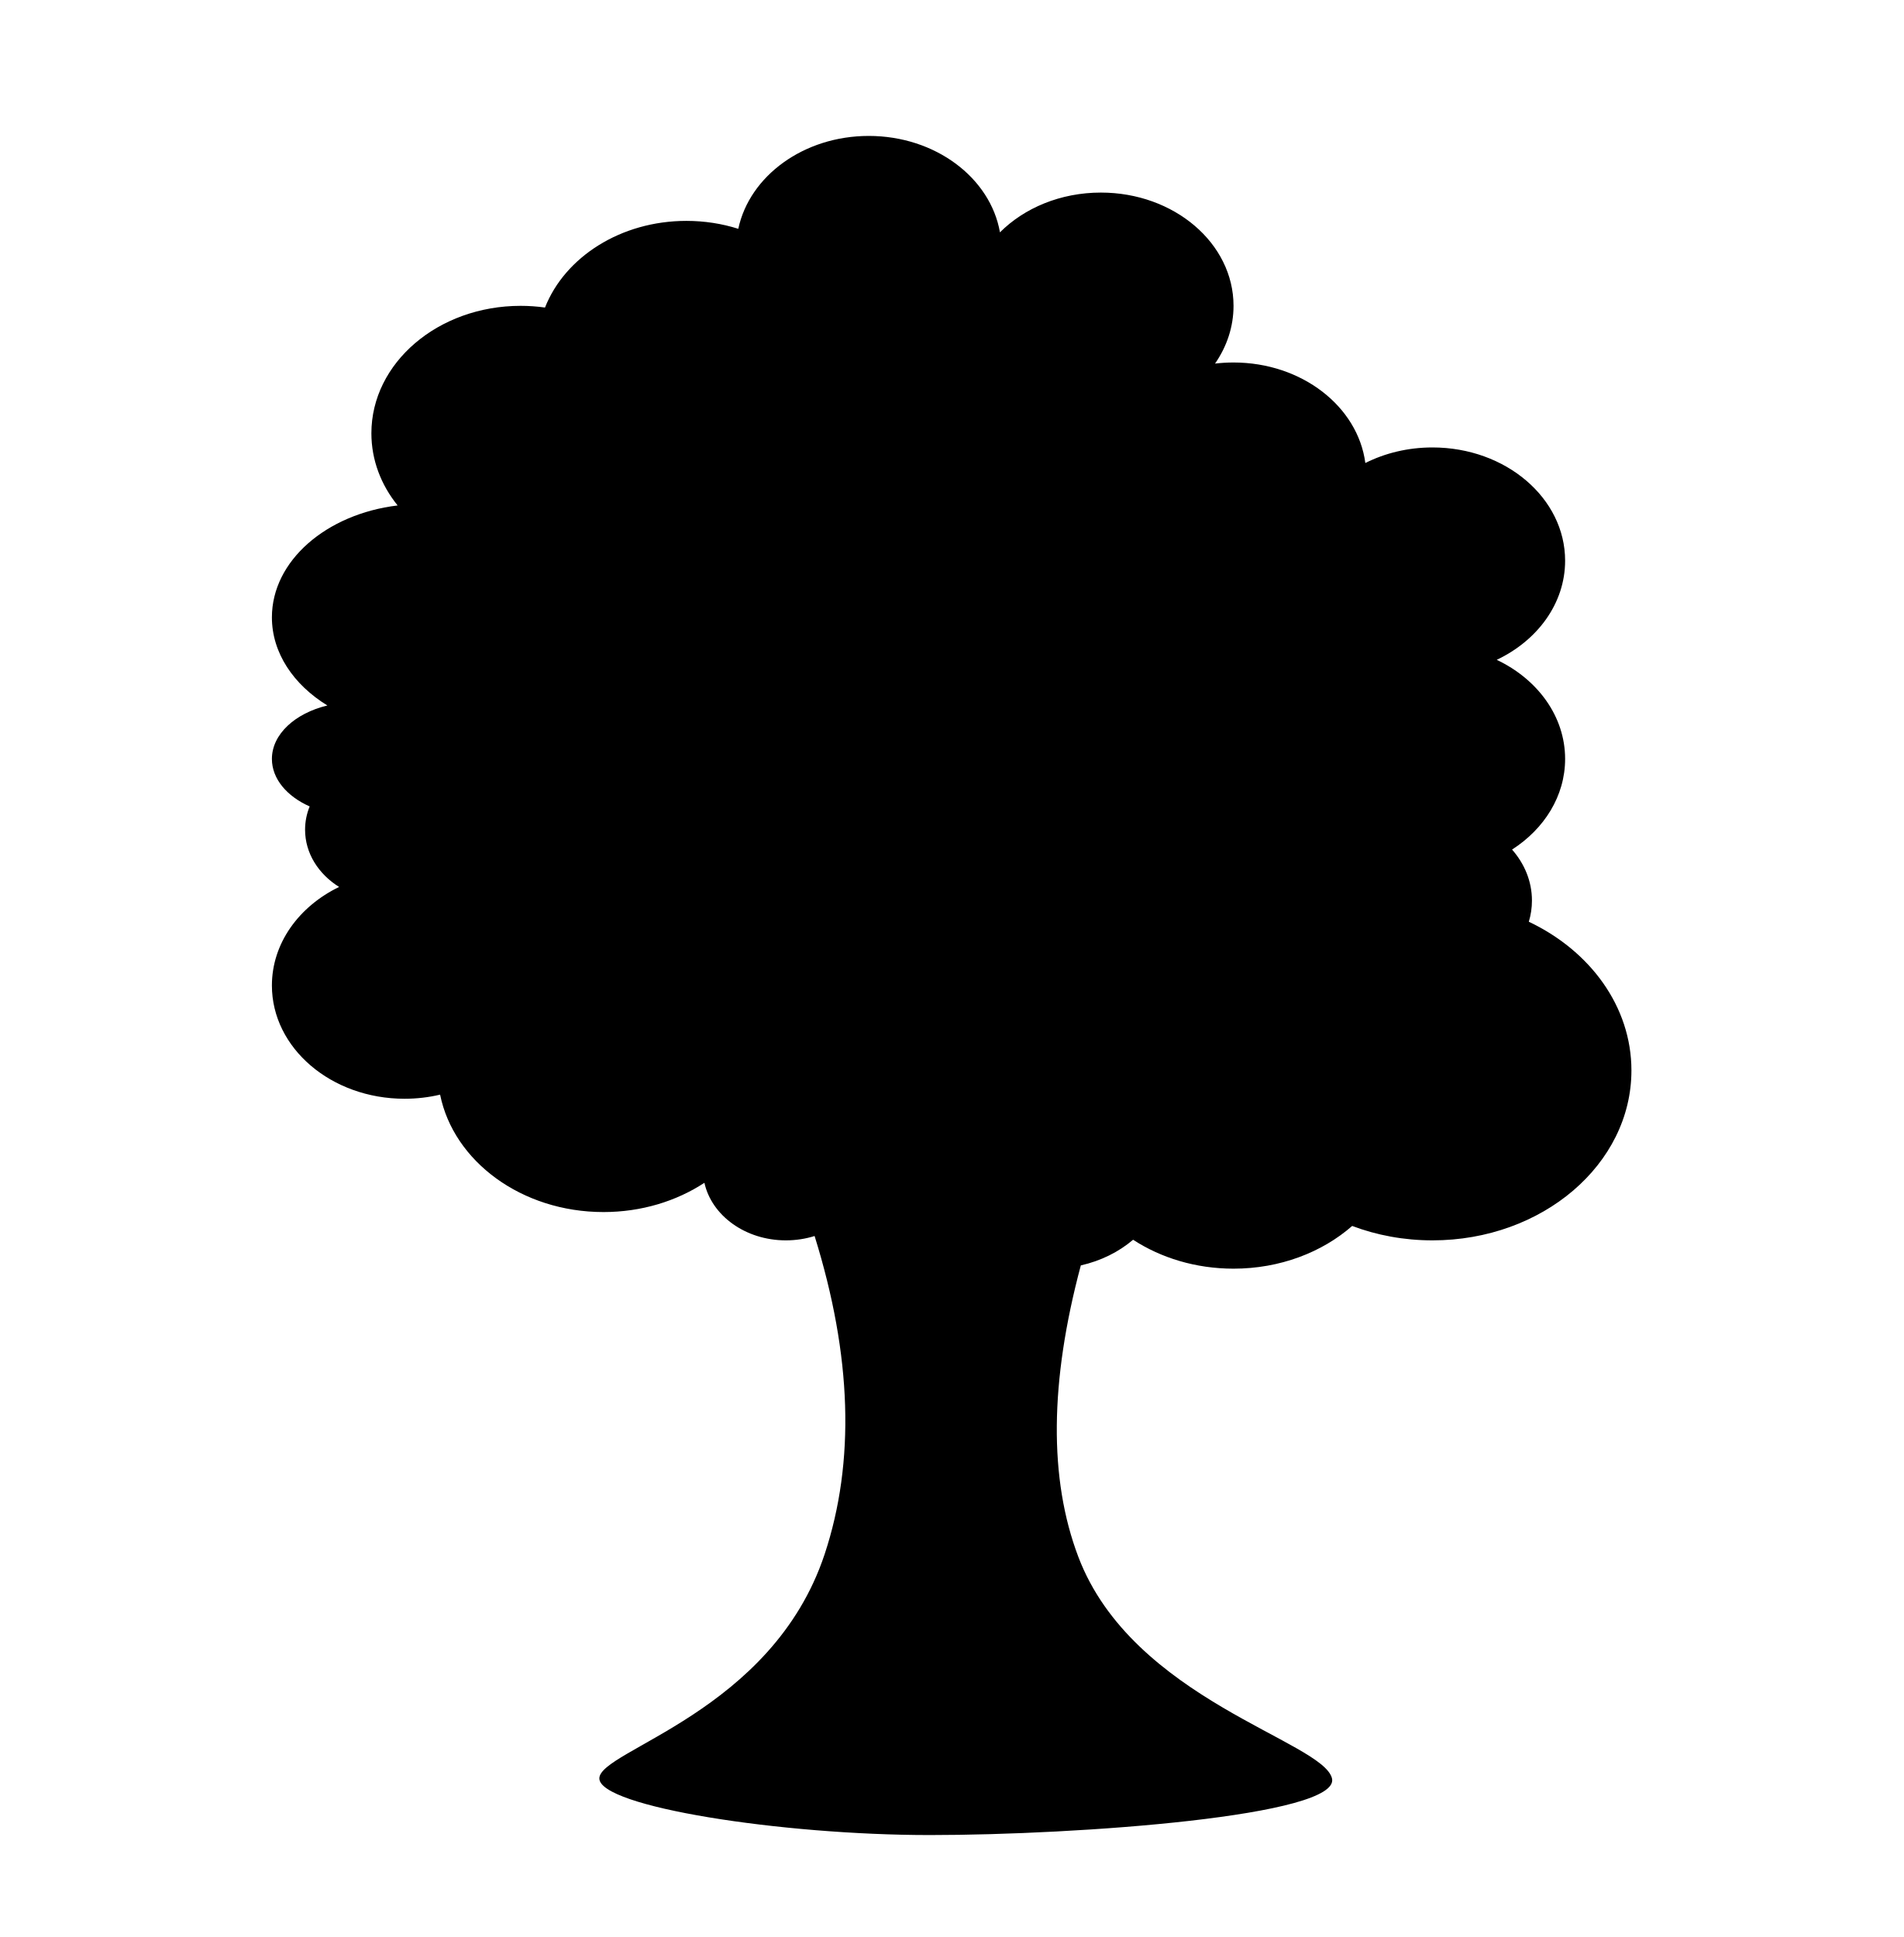
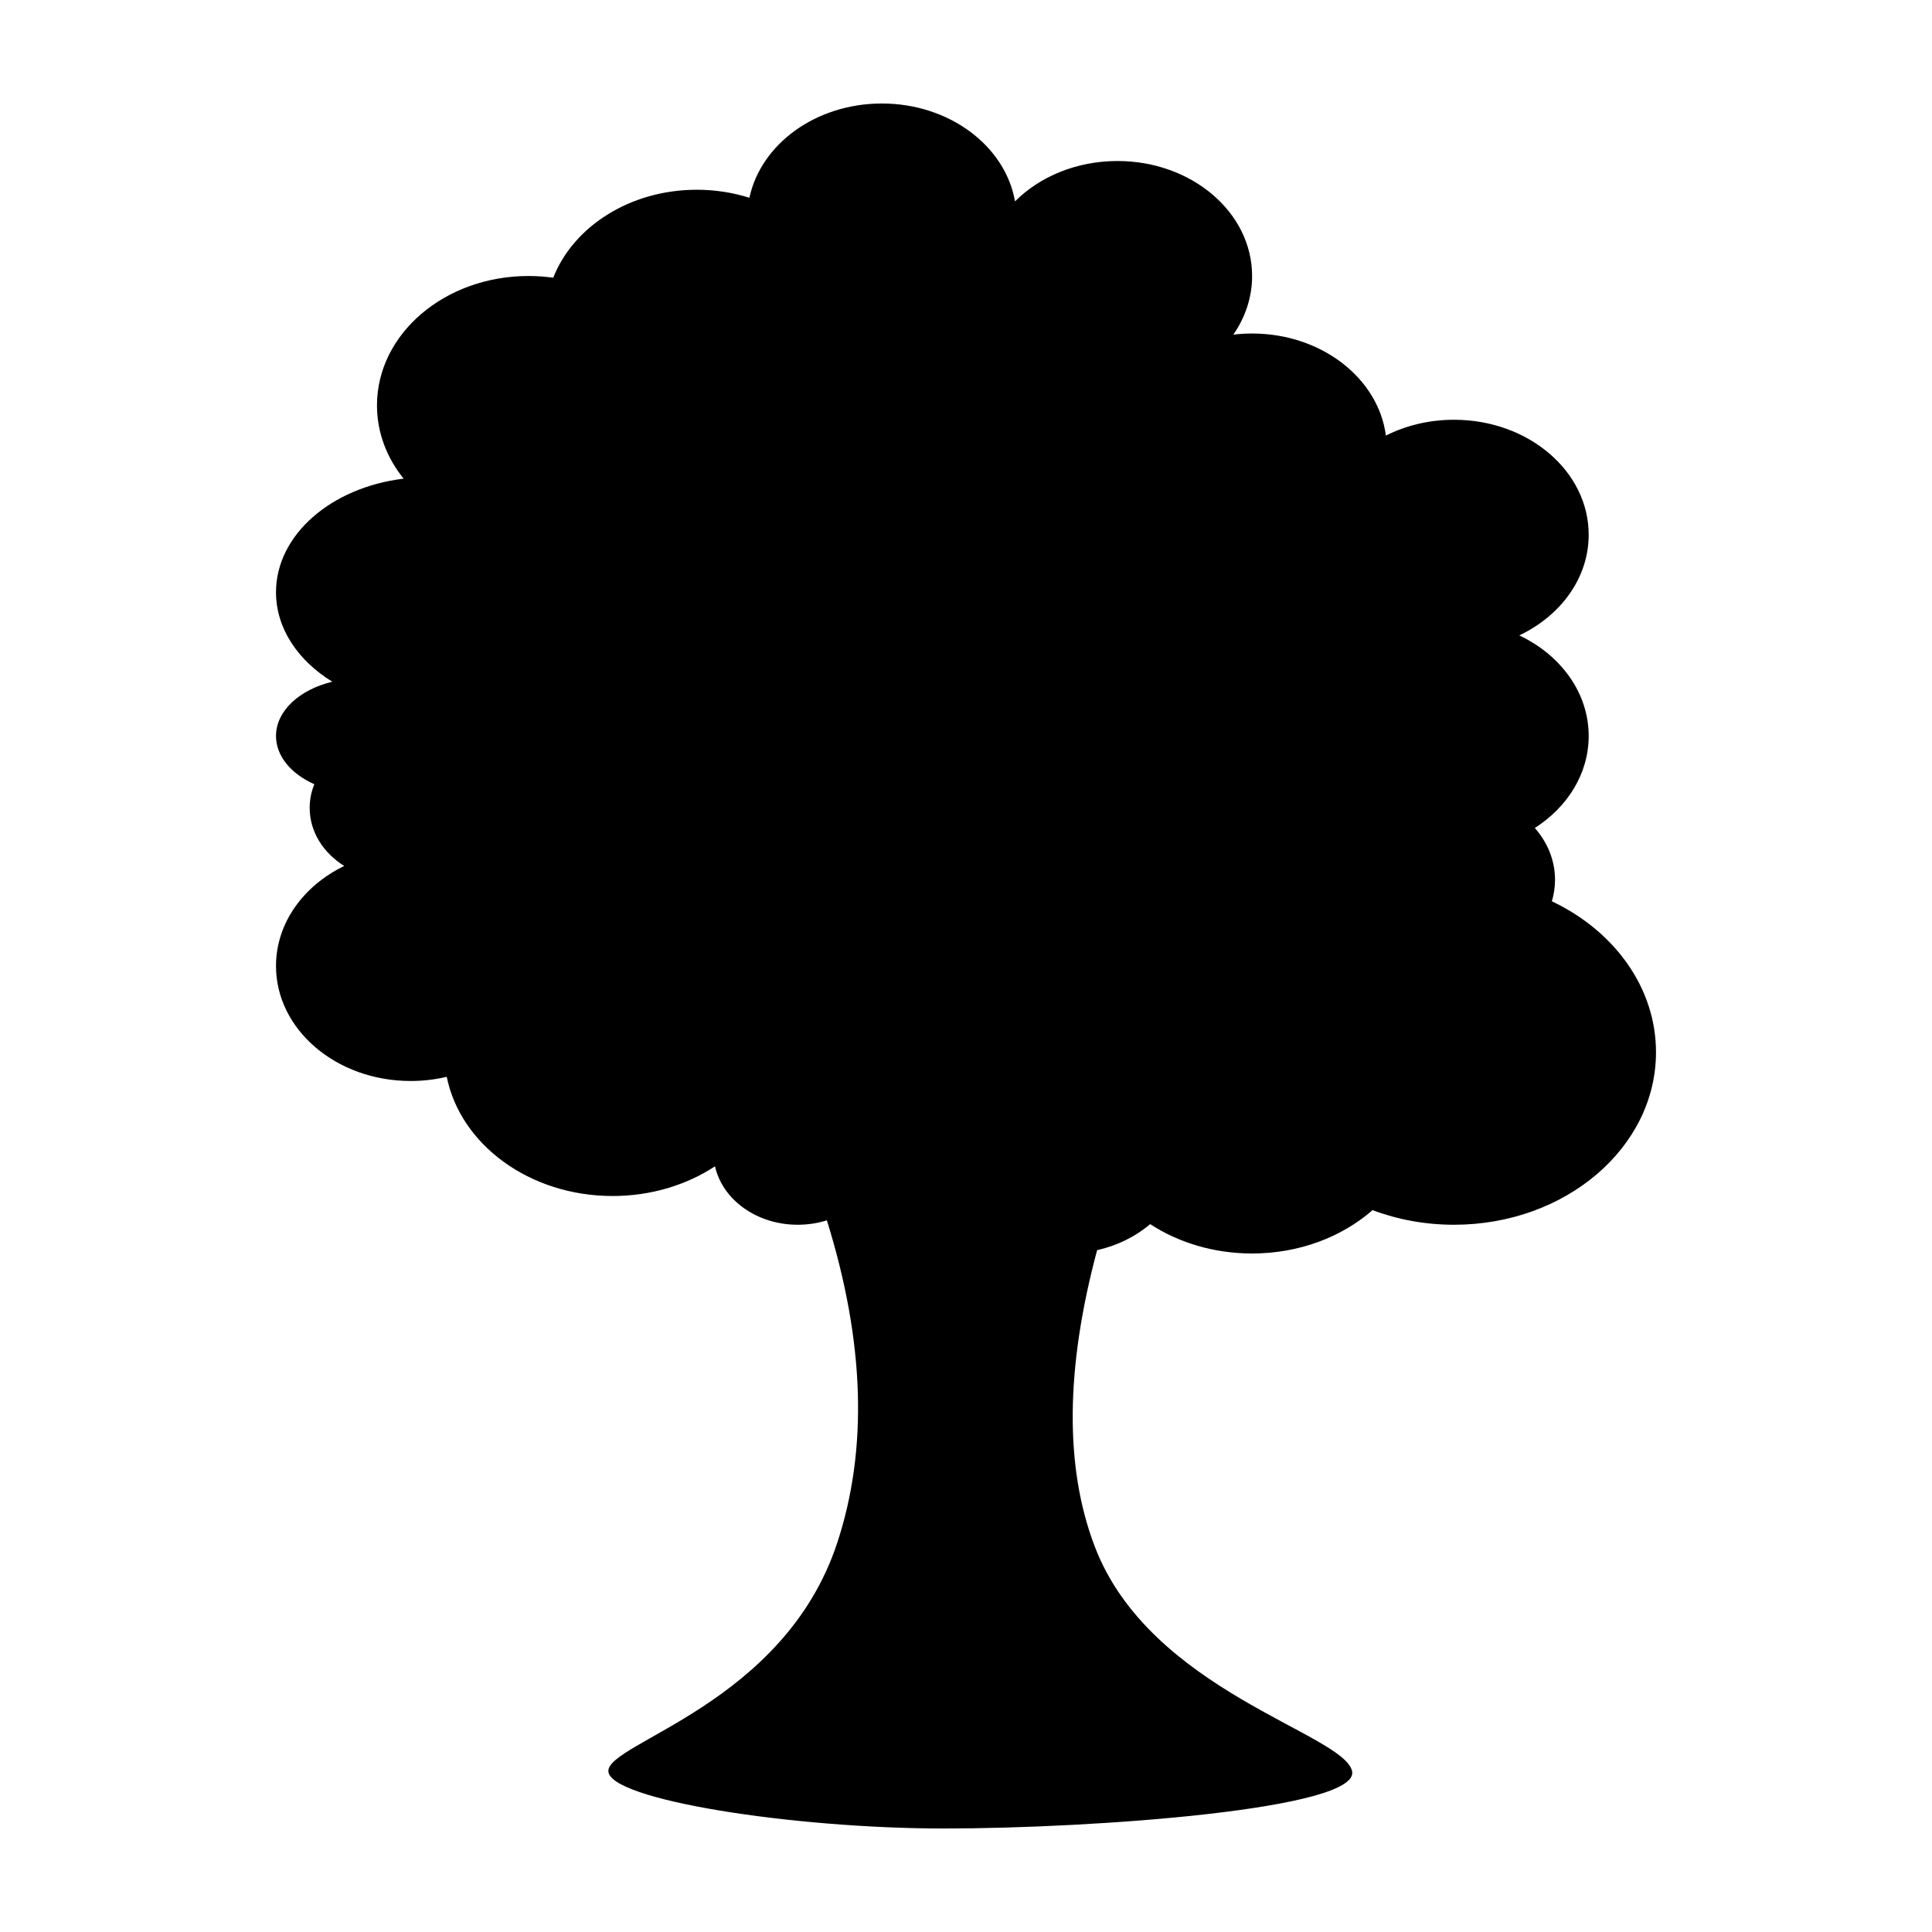
- <svg xmlns="http://www.w3.org/2000/svg" width="56" height="57" viewBox="0 0 56 57">
-   <path fill-rule="evenodd" d="M23.8,33.237 C22.883,36.664 22.858,39.522 23.726,41.811 C25.321,46.019 30.925,47.23 31.19,48.333 C31.454,49.437 23.726,50 19.358,50 C14.991,50 9.634,49.167 9.634,48.333 C9.634,47.5 14.718,46.394 16.263,41.734 C17.163,39.016 17.065,35.895 15.967,32.372 C15.703,32.455 15.419,32.5 15.122,32.5 C13.931,32.5 12.939,31.771 12.725,30.806 C11.903,31.346 10.873,31.667 9.756,31.667 C7.346,31.667 5.345,30.174 4.949,28.212 C4.616,28.291 4.265,28.333 3.902,28.333 C1.747,28.333 0,26.841 0,25 C0,23.757 0.796,22.673 1.977,22.1 C1.37,21.721 0.976,21.108 0.976,20.417 C0.976,20.177 1.023,19.946 1.111,19.731 C0.442,19.434 0,18.919 0,18.333 C0,17.606 0.682,16.988 1.632,16.76 C0.637,16.149 0,15.214 0,14.167 C0,12.504 1.603,11.126 3.699,10.874 C3.212,10.271 2.927,9.539 2.927,8.75 C2.927,6.679 4.892,5 7.317,5 C7.561,5 7.801,5.017 8.035,5.05 C8.62,3.567 10.262,2.5 12.195,2.5 C12.732,2.5 13.246,2.582 13.722,2.733 C14.053,1.179 15.646,0 17.561,0 C19.519,0 21.14,1.232 21.421,2.837 C22.136,2.121 23.201,1.667 24.39,1.667 C26.546,1.667 28.293,3.159 28.293,5 C28.293,5.62 28.094,6.201 27.749,6.699 C27.926,6.678 28.108,6.667 28.293,6.667 C30.299,6.667 31.952,7.96 32.171,9.625 C32.75,9.334 33.425,9.167 34.146,9.167 C36.302,9.167 38.049,10.659 38.049,12.5 C38.049,13.755 37.237,14.848 36.037,15.417 C37.237,15.985 38.049,17.078 38.049,18.333 C38.049,19.424 37.436,20.392 36.488,21 C36.855,21.418 37.073,21.937 37.073,22.5 C37.073,22.716 37.041,22.925 36.981,23.124 C38.781,23.977 40,25.617 40,27.5 C40,30.261 37.379,32.5 34.146,32.5 C33.306,32.5 32.507,32.349 31.784,32.076 C30.898,32.852 29.661,33.333 28.293,33.333 C27.182,33.333 26.158,33.016 25.338,32.482 C24.918,32.84 24.39,33.104 23.8,33.237 L23.8,33.237 Z" transform="translate(8 4)" />
+ <svg xmlns="http://www.w3.org/2000/svg" width="56" height="56" viewBox="0 0 56 56">
+   <path fill-rule="evenodd" d="M23.8,33.237 C22.883,36.664 22.858,39.522 23.726,41.811 C25.321,46.019 30.925,47.23 31.19,48.333 C31.454,49.437 23.726,50 19.358,50 C14.991,50 9.634,49.167 9.634,48.333 C9.634,47.5 14.718,46.394 16.263,41.734 C17.163,39.016 17.065,35.895 15.967,32.372 C15.703,32.455 15.419,32.5 15.122,32.5 C13.931,32.5 12.939,31.771 12.725,30.806 C11.903,31.346 10.873,31.667 9.756,31.667 C7.346,31.667 5.345,30.174 4.949,28.212 C4.616,28.291 4.265,28.333 3.902,28.333 C1.747,28.333 0,26.841 0,25 C0,23.757 0.796,22.673 1.977,22.1 C1.37,21.721 0.976,21.108 0.976,20.417 C0.976,20.177 1.023,19.946 1.111,19.731 C0.442,19.434 0,18.919 0,18.333 C0,17.606 0.682,16.988 1.632,16.76 C0.637,16.149 0,15.214 0,14.167 C0,12.504 1.603,11.126 3.699,10.874 C3.212,10.271 2.927,9.539 2.927,8.75 C2.927,6.679 4.892,5 7.317,5 C7.561,5 7.801,5.017 8.035,5.05 C8.62,3.567 10.262,2.5 12.195,2.5 C12.732,2.5 13.246,2.582 13.722,2.733 C14.053,1.179 15.646,0 17.561,0 C19.519,0 21.14,1.232 21.421,2.837 C22.136,2.121 23.201,1.667 24.39,1.667 C26.546,1.667 28.293,3.159 28.293,5 C28.293,5.62 28.094,6.201 27.749,6.699 C27.926,6.678 28.108,6.667 28.293,6.667 C30.299,6.667 31.952,7.96 32.171,9.625 C32.75,9.334 33.425,9.167 34.146,9.167 C36.302,9.167 38.049,10.659 38.049,12.5 C38.049,13.755 37.237,14.848 36.037,15.417 C37.237,15.985 38.049,17.078 38.049,18.333 C38.049,19.424 37.436,20.392 36.488,21 C36.855,21.418 37.073,21.937 37.073,22.5 C37.073,22.716 37.041,22.925 36.981,23.124 C38.781,23.977 40,25.617 40,27.5 C40,30.261 37.379,32.5 34.146,32.5 C33.306,32.5 32.507,32.349 31.784,32.076 C30.898,32.852 29.661,33.333 28.293,33.333 C27.182,33.333 26.158,33.016 25.338,32.482 C24.918,32.84 24.39,33.104 23.8,33.237 L23.8,33.237 Z" transform="translate(8 3)" />
</svg>
